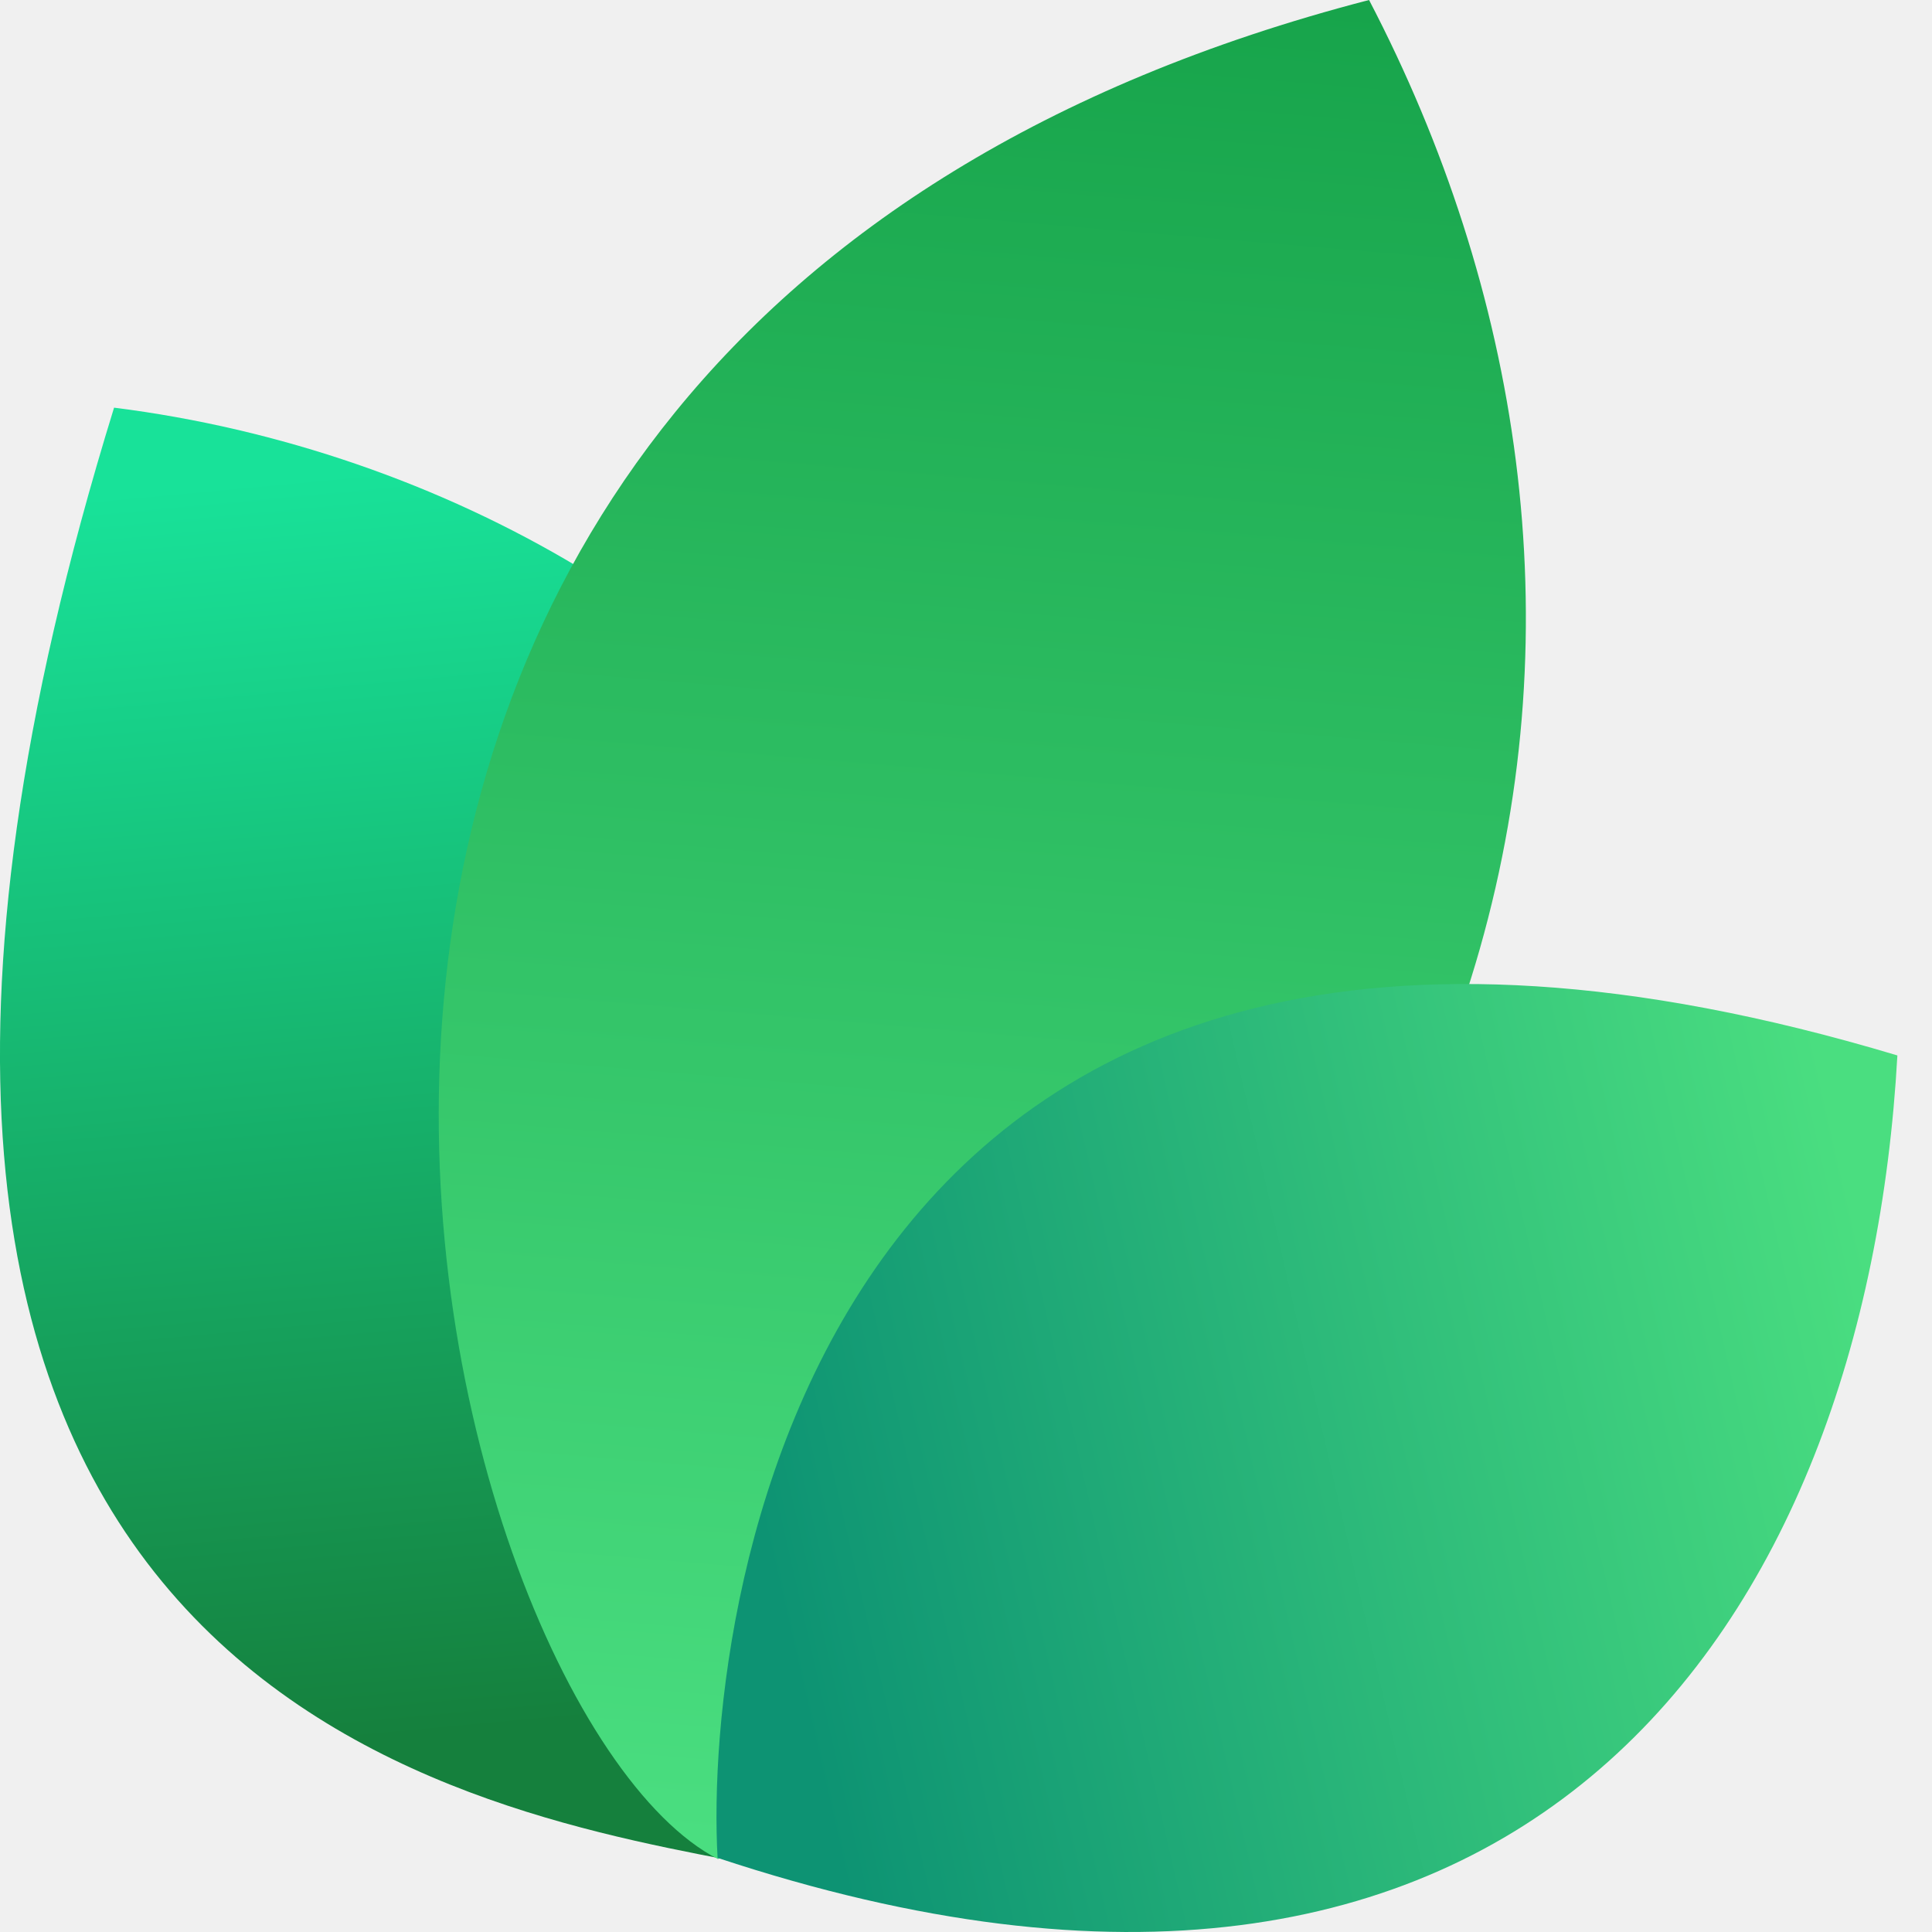
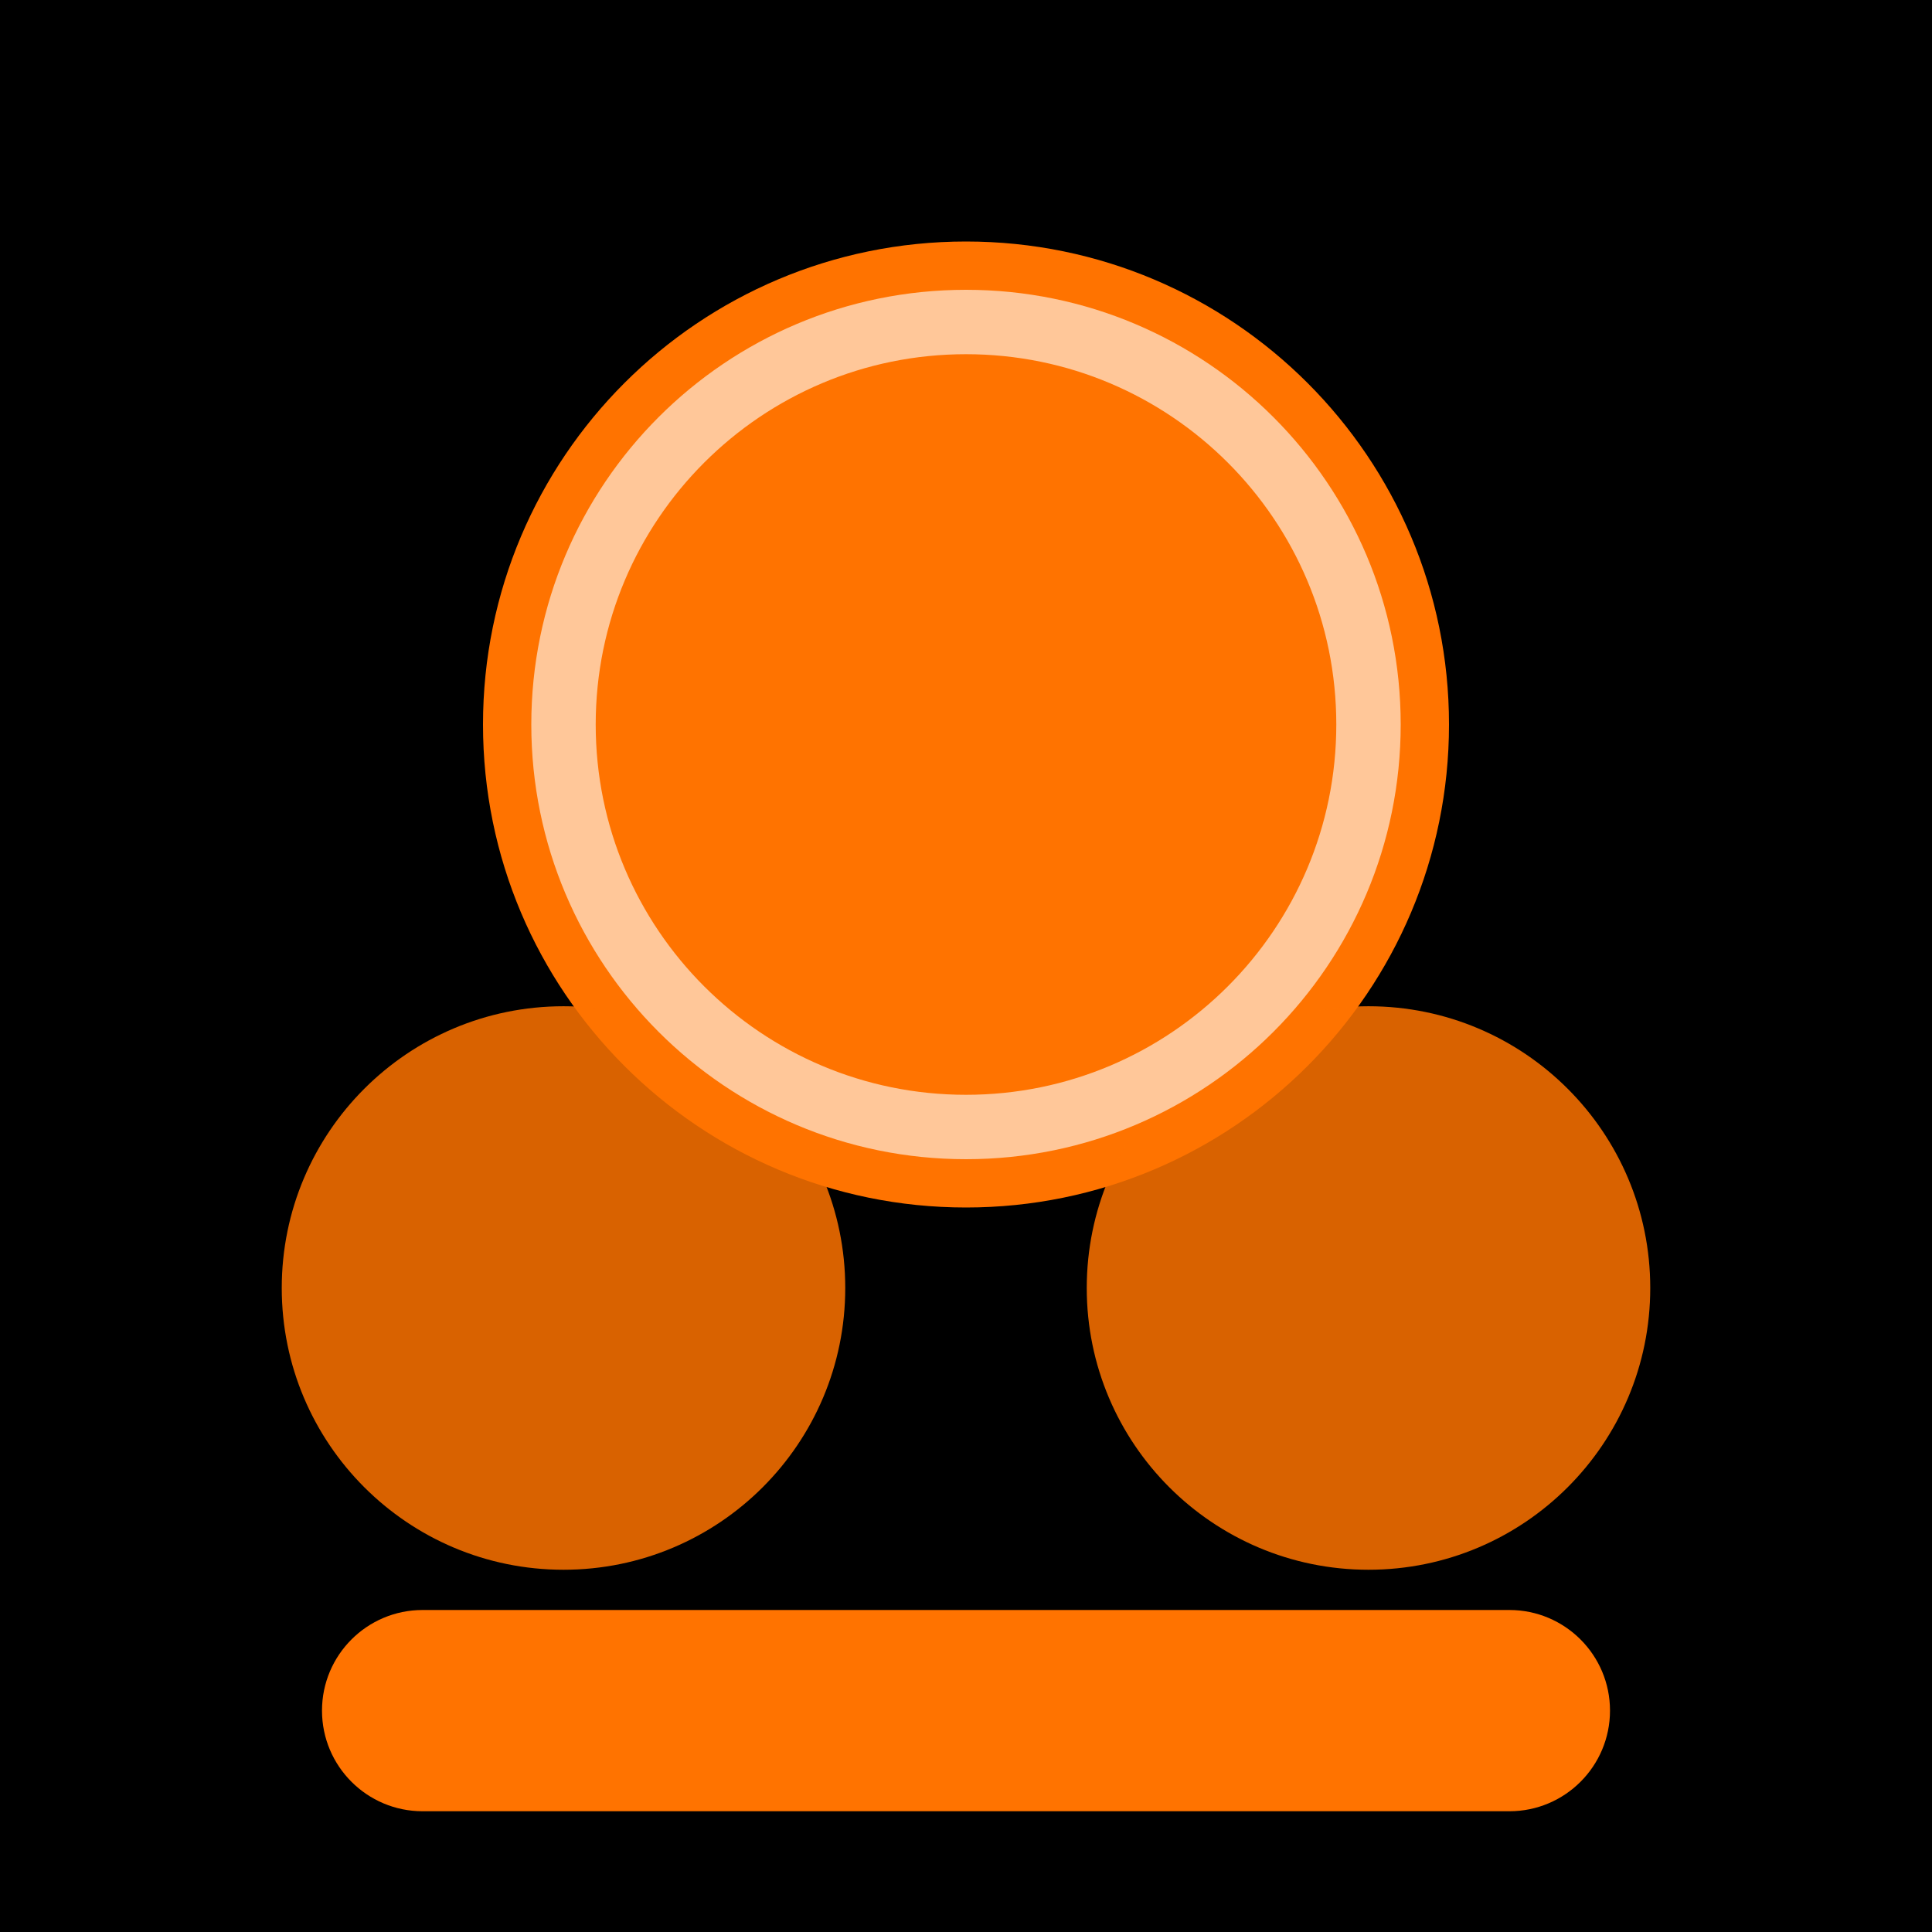
<svg xmlns="http://www.w3.org/2000/svg" width="24" height="24" viewBox="0 0 24 24" fill="none">
-   <path d="M9.061 23.108C5.268 22.377 -3.391 20.627 1.417 5.064C9.634 6.099 16.973 14.064 9.061 23.108Z" fill="url(#paint0_linear_17557_2021)" />
-   <path d="M8.919 23.094C5.276 21.222 0.784 4.209 17.007 0C20.757 7.193 19.621 16.545 8.919 23.094Z" fill="url(#paint1_linear_17557_2021)" />
-   <path d="M8.914 23.079C8.735 19.882 10.159 9.085 23.57 13.111C23.181 20.123 18.984 26.418 8.914 23.079Z" fill="url(#paint2_linear_17557_2021)" />
-   <defs>
-     <linearGradient id="paint0_linear_17557_2021" x1="3.776" y1="5.916" x2="5.232" y2="21.559" gradientUnits="userSpaceOnUse">
-       <stop stop-color="#18E299" />
-       <stop offset="1" stop-color="#15803D" />
-     </linearGradient>
-     <linearGradient id="paint1_linear_17557_2021" x1="12.171" y1="-0.718" x2="10.19" y2="22.983" gradientUnits="userSpaceOnUse">
-       <stop stop-color="#16A34A" />
-       <stop offset="1" stop-color="#4ADE80" />
-     </linearGradient>
-     <linearGradient id="paint2_linear_17557_2021" x1="23.133" y1="15.353" x2="9.338" y2="18.52" gradientUnits="userSpaceOnUse">
-       <stop stop-color="#4ADE80" />
-       <stop offset="1" stop-color="#0D9373" />
-     </linearGradient>
-   </defs>
+   <rect width="24" height="24" fill="#000000" />
+   <circle cx="12" cy="9" r="6" fill="#ff7300" />
+   <circle cx="7" cy="16" r="3.5" fill="#ff7300" opacity="0.85" />
+   <circle cx="17" cy="16" r="3.5" fill="#ff7300" opacity="0.85" />
+   <rect x="4" y="20" width="16" height="2.5" fill="#ff7300" rx="1.25" />
+   <circle cx="12" cy="9" r="5" fill="none" stroke="#ffffff" stroke-width="0.8" opacity="0.6" />
</svg>
